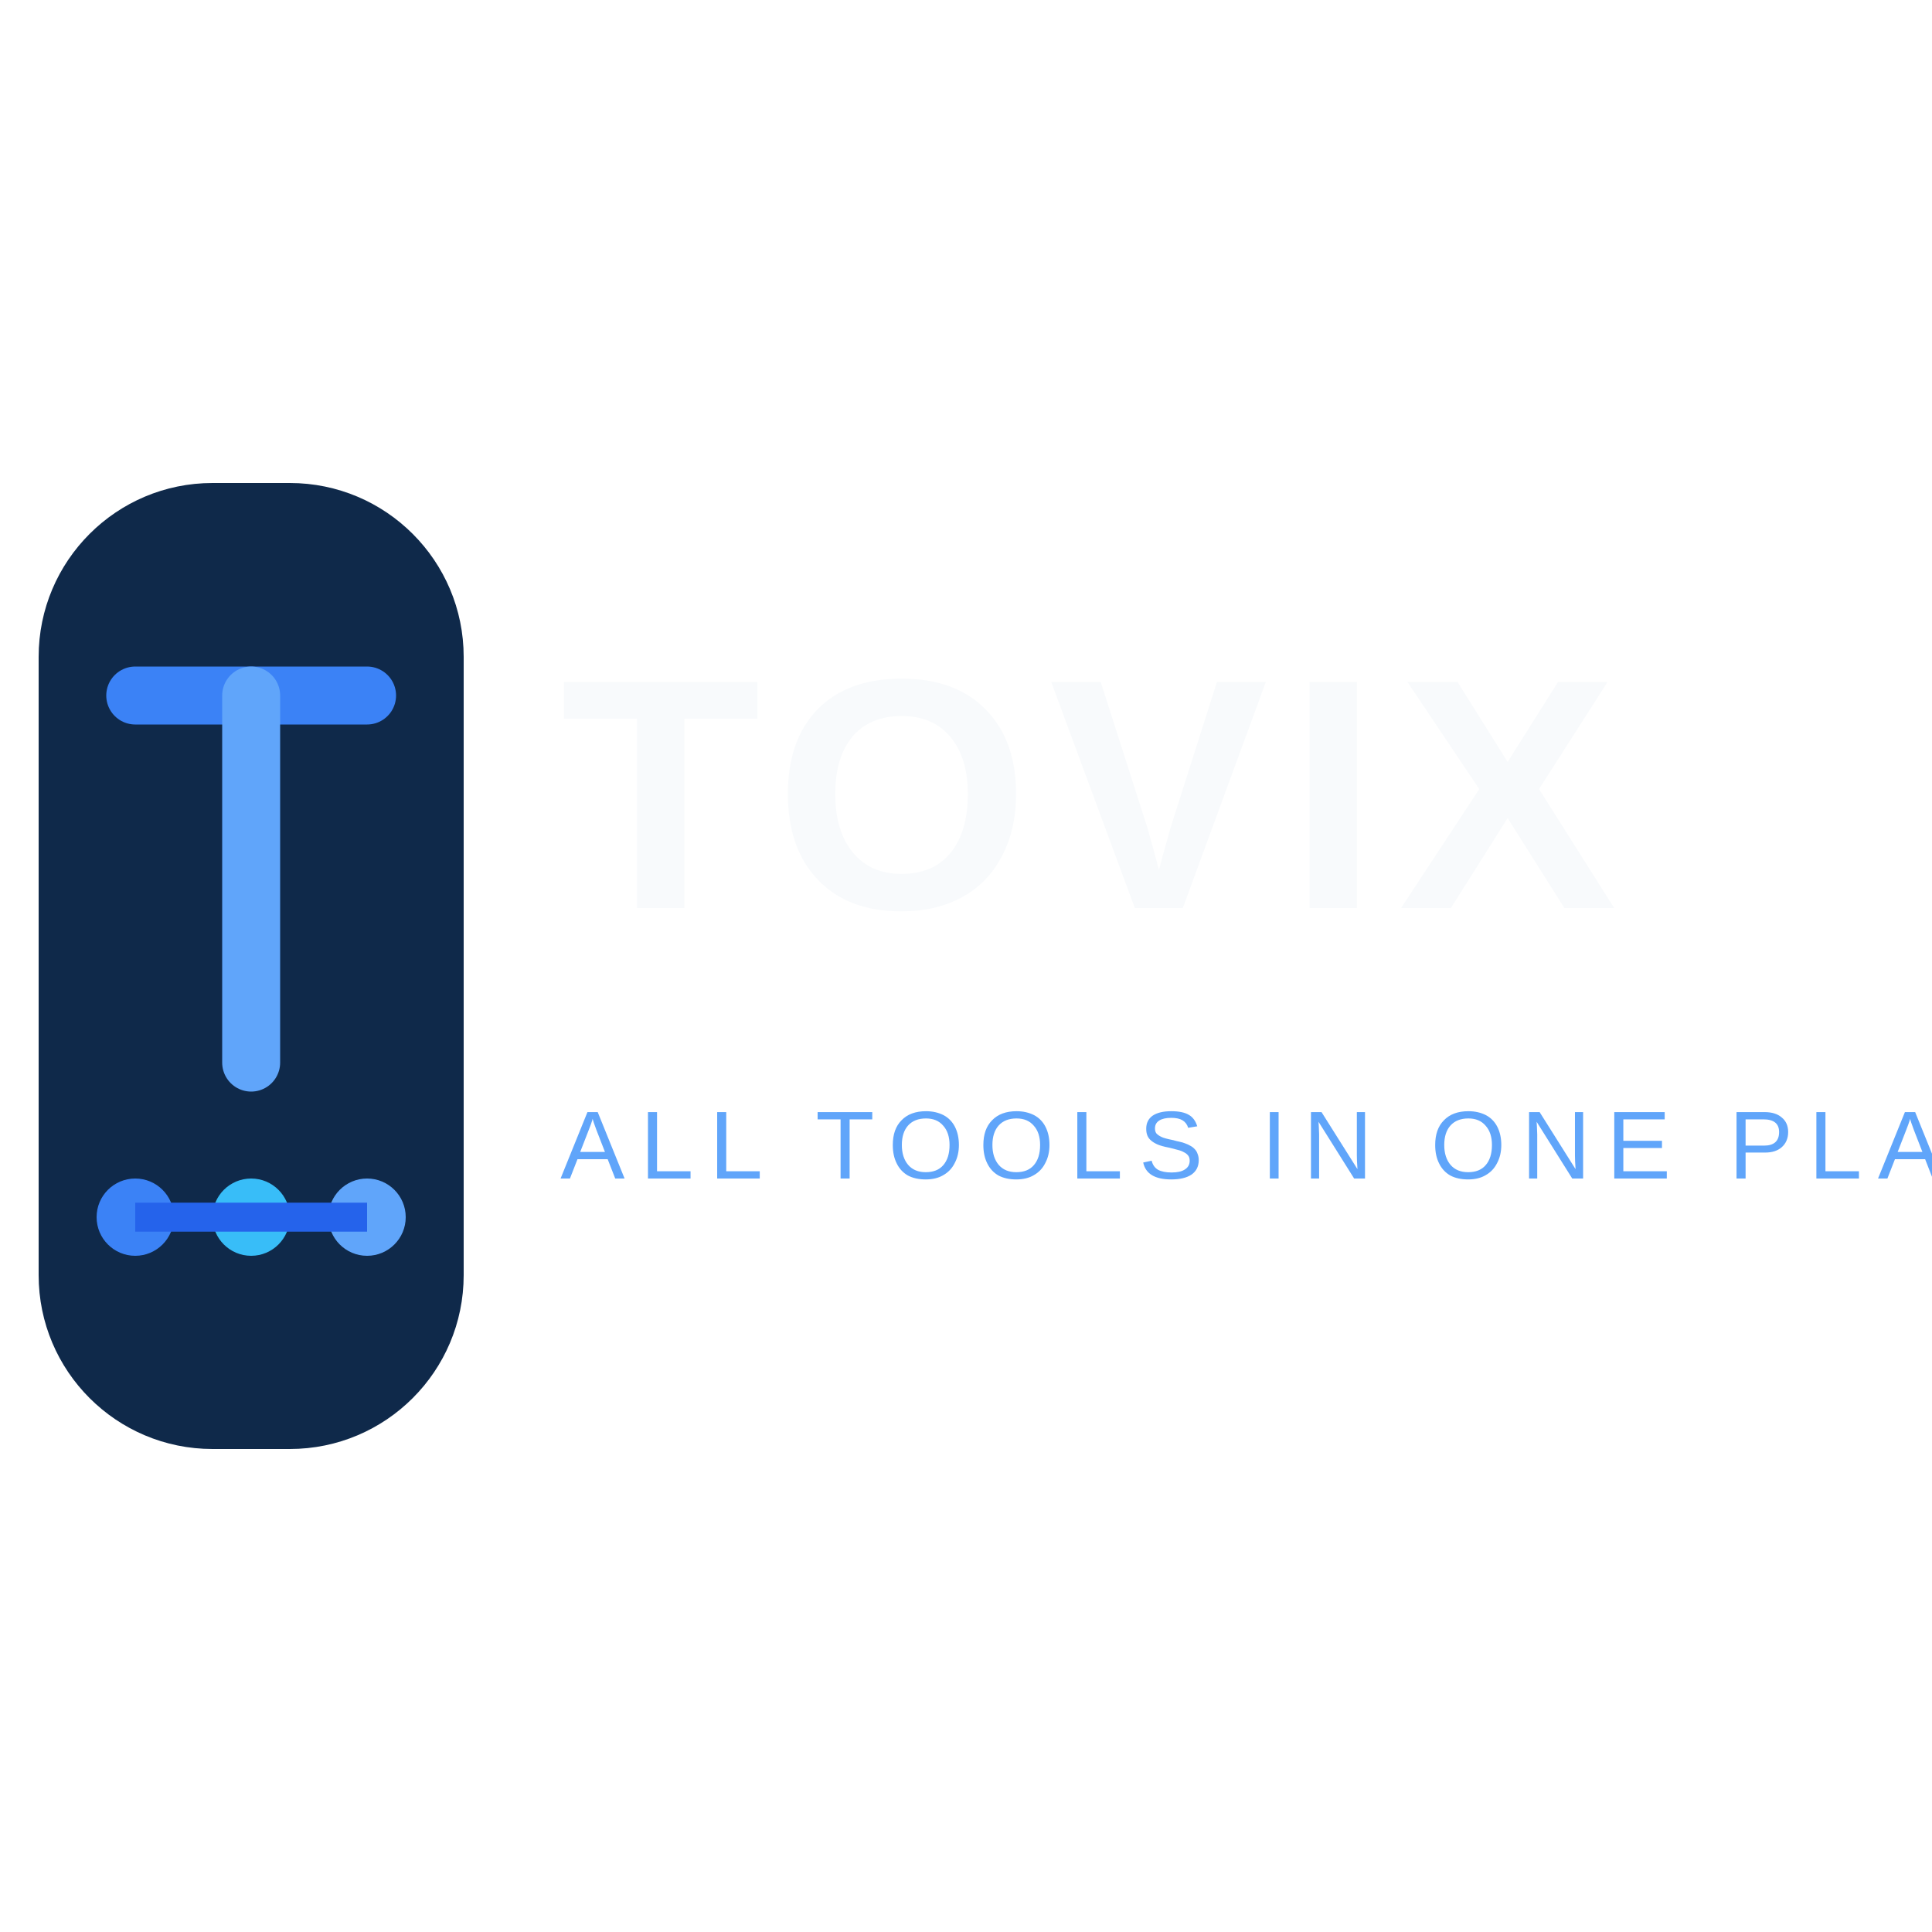
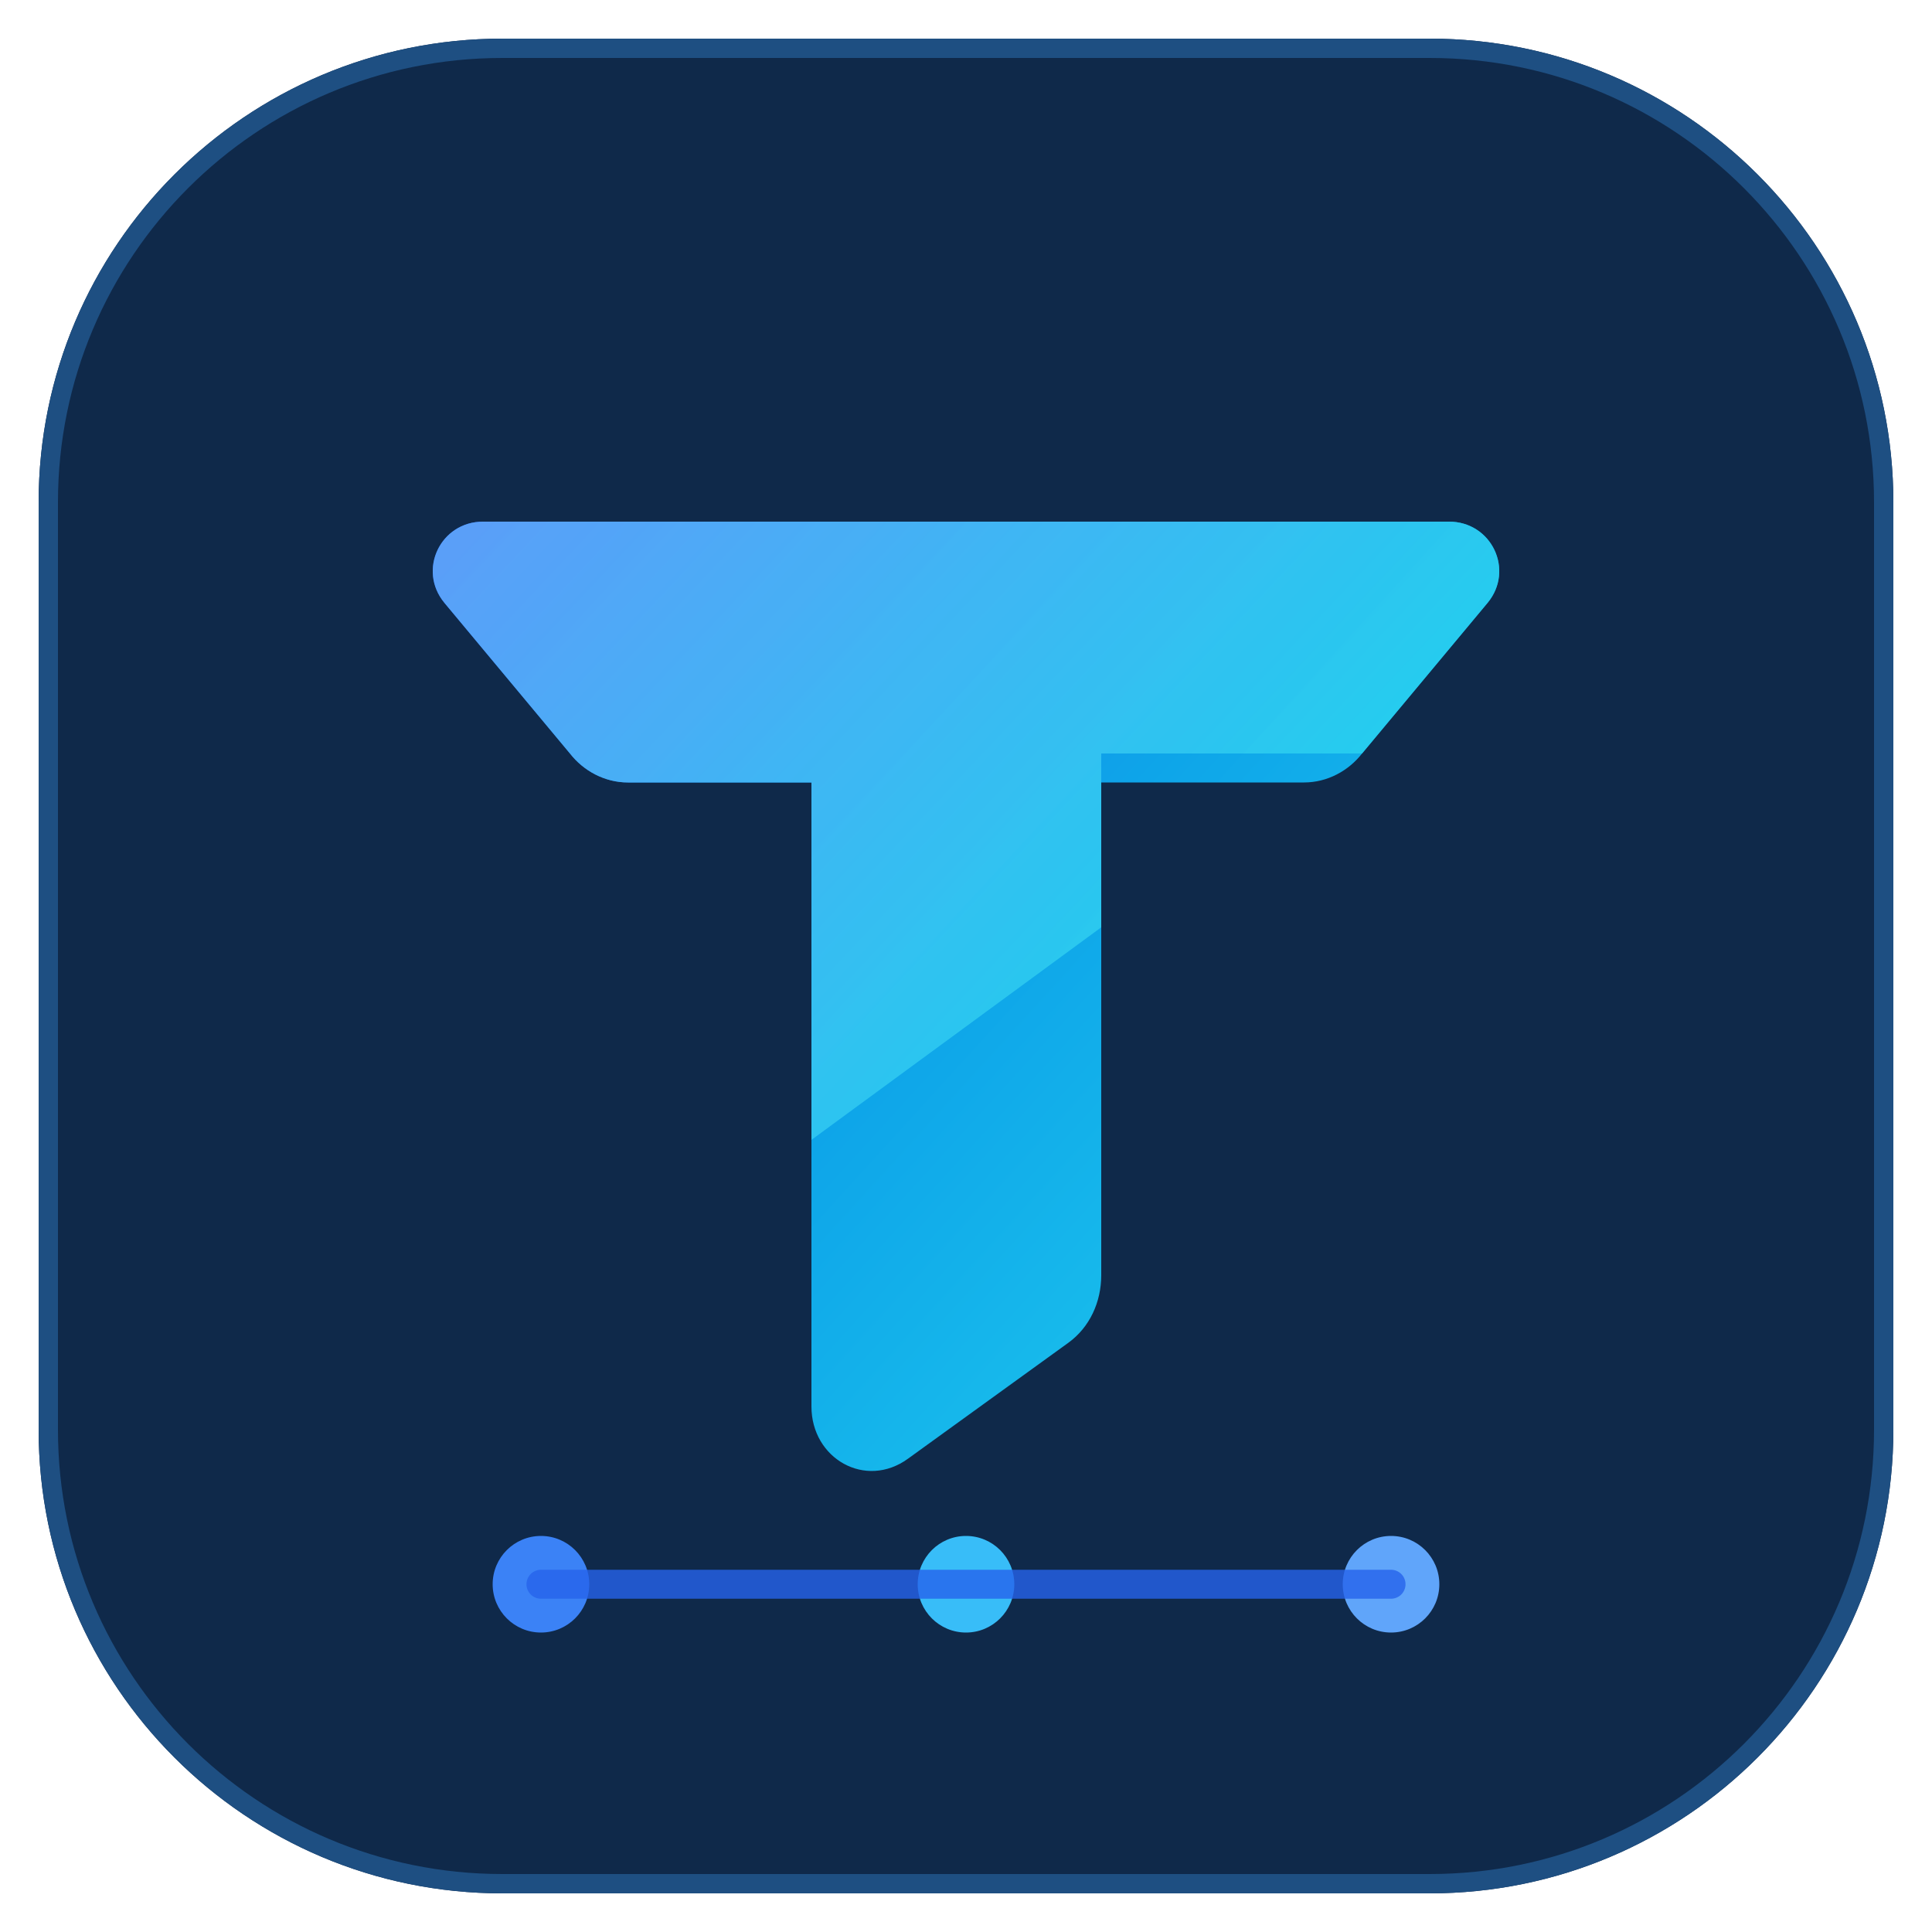
<svg xmlns="http://www.w3.org/2000/svg" viewBox="0 0 100 100" fill="none">
-   <rect x="2" y="25" width="22" height="50" rx="9" fill="#0F294A" />
-   <path d="M7 36H19" stroke="#3B82F6" stroke-width="3" stroke-linecap="round" />
-   <path d="M13 36V55" stroke="#60A5FA" stroke-width="3" stroke-linecap="round" />
-   <circle cx="7" cy="63" r="2" fill="#3B82F6" />
-   <circle cx="13" cy="63" r="2" fill="#38BDF8" />
-   <circle cx="19" cy="63" r="2" fill="#60A5FA" />
-   <path d="M7 63H19" stroke="#2563EB" stroke-width="1.5" />
-   <text x="29" y="47" font-family="Arial, Helvetica, sans-serif" font-size="17" font-weight="800" letter-spacing="1" fill="#F8FAFC">TOVIX</text>
-   <text x="29" y="61" font-family="Arial, Helvetica, sans-serif" font-size="5" font-weight="500" letter-spacing="0.8" fill="#60A5FA">ALL TOOLS IN ONE PLACE</text>
+   <rect x="2" y="2" width="96" height="96" rx="24" fill="#0F294A" />
+   <rect x="2.5" y="2.5" width="95" height="95" rx="23.5" stroke="#1E4F82" stroke-width="1" />
+   <path d="M25 27        H75        C77.2 27 78.4 29.5 77 31.2        L70.5 39        C69.8 39.9 68.7 40.5 67.5 40.5        H57        V66        C57 67.4 56.4 68.7 55.3 69.5        L47 75.5        C44.8 77.1 42 75.5 42 72.8        V40.5        H32.5        C31.3 40.5 30.2 39.9 29.5 39        L23 31.2        C21.6 29.5 22.8 27 25 27Z" fill="url(#tovixGradient)" />
+   <path d="M25 27H75C77.2 27 78.4 29.5 77 31.2L70.5 39H57V48L42 59V40.5H32.5C31.3 40.5 30.2 39.9 29.5 39L23 31.2C21.6 29.5 22.8 27 25 27Z" fill="url(#highlightGradient)" opacity="0.9" />
+   <circle cx="28" cy="82" r="2.5" fill="#3B82F6" />
+   <circle cx="50" cy="82" r="2.5" fill="#38BDF8" />
+   <circle cx="72" cy="82" r="2.5" fill="#60A5FA" />
+   <path d="M28 82H72" stroke="#2563EB" stroke-width="1.5" stroke-linecap="round" opacity="0.8" />
+   <defs>
+     <linearGradient id="tovixGradient" x1="22" y1="25" x2="78" y2="76" gradientUnits="userSpaceOnUse">
+       <stop offset="0" stop-color="#2563EB" />
+       <stop offset="0.5" stop-color="#0EA5E9" />
+       <stop offset="1" stop-color="#22D3EE" />
+     </linearGradient>
+     <linearGradient id="highlightGradient" x1="25" y1="27" x2="58" y2="58" gradientUnits="userSpaceOnUse">
+       <stop offset="0" stop-color="#60A5FA" />
+       <stop offset="1" stop-color="#22D3EE" />
+     </linearGradient>
+   </defs>
</svg>
